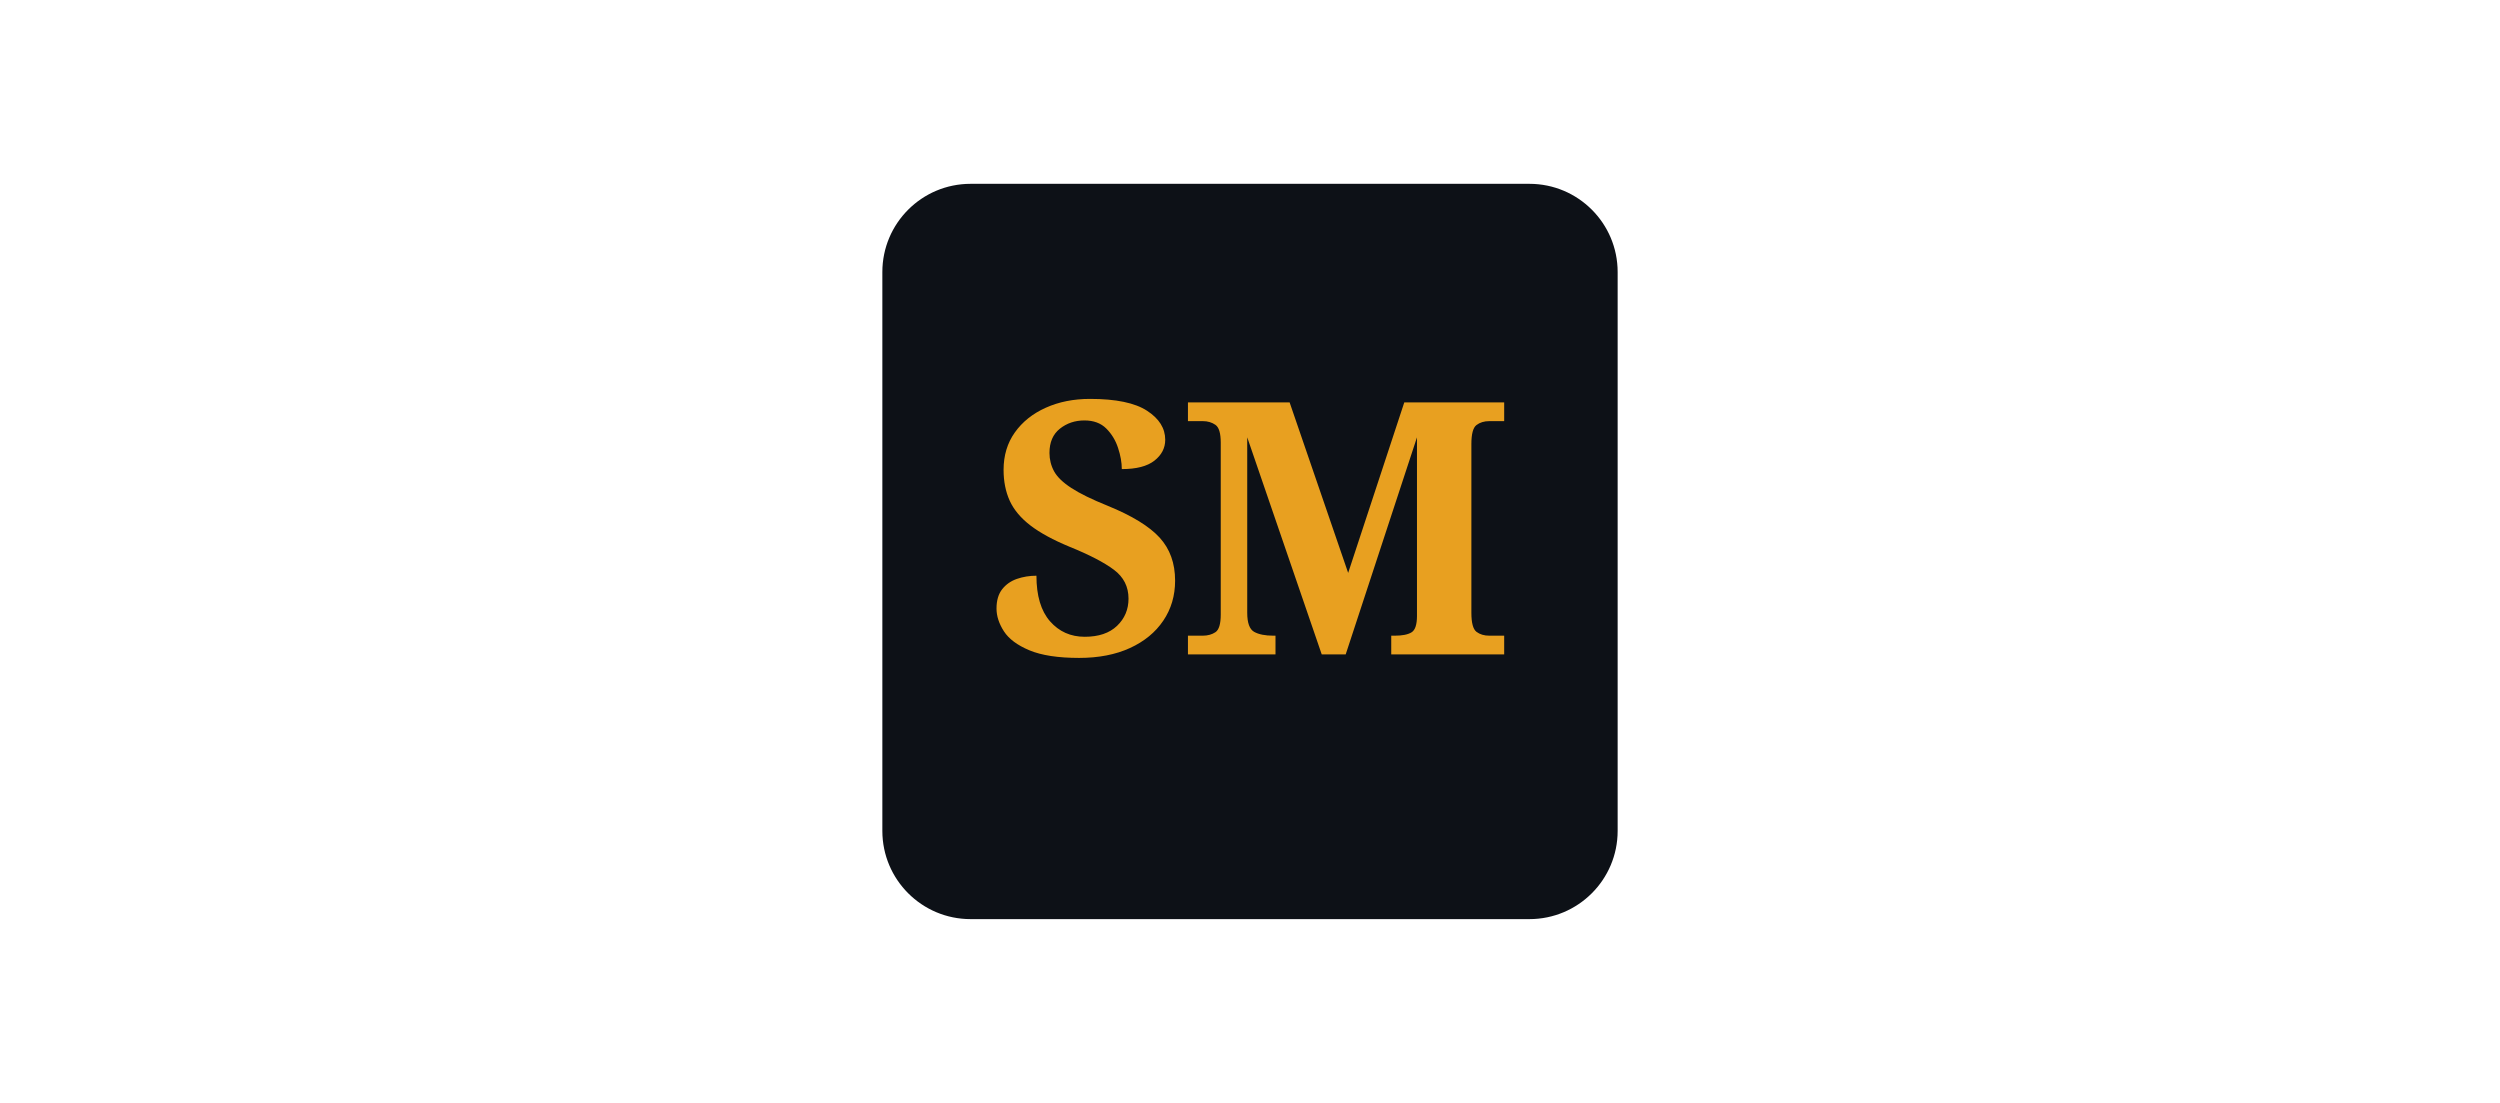
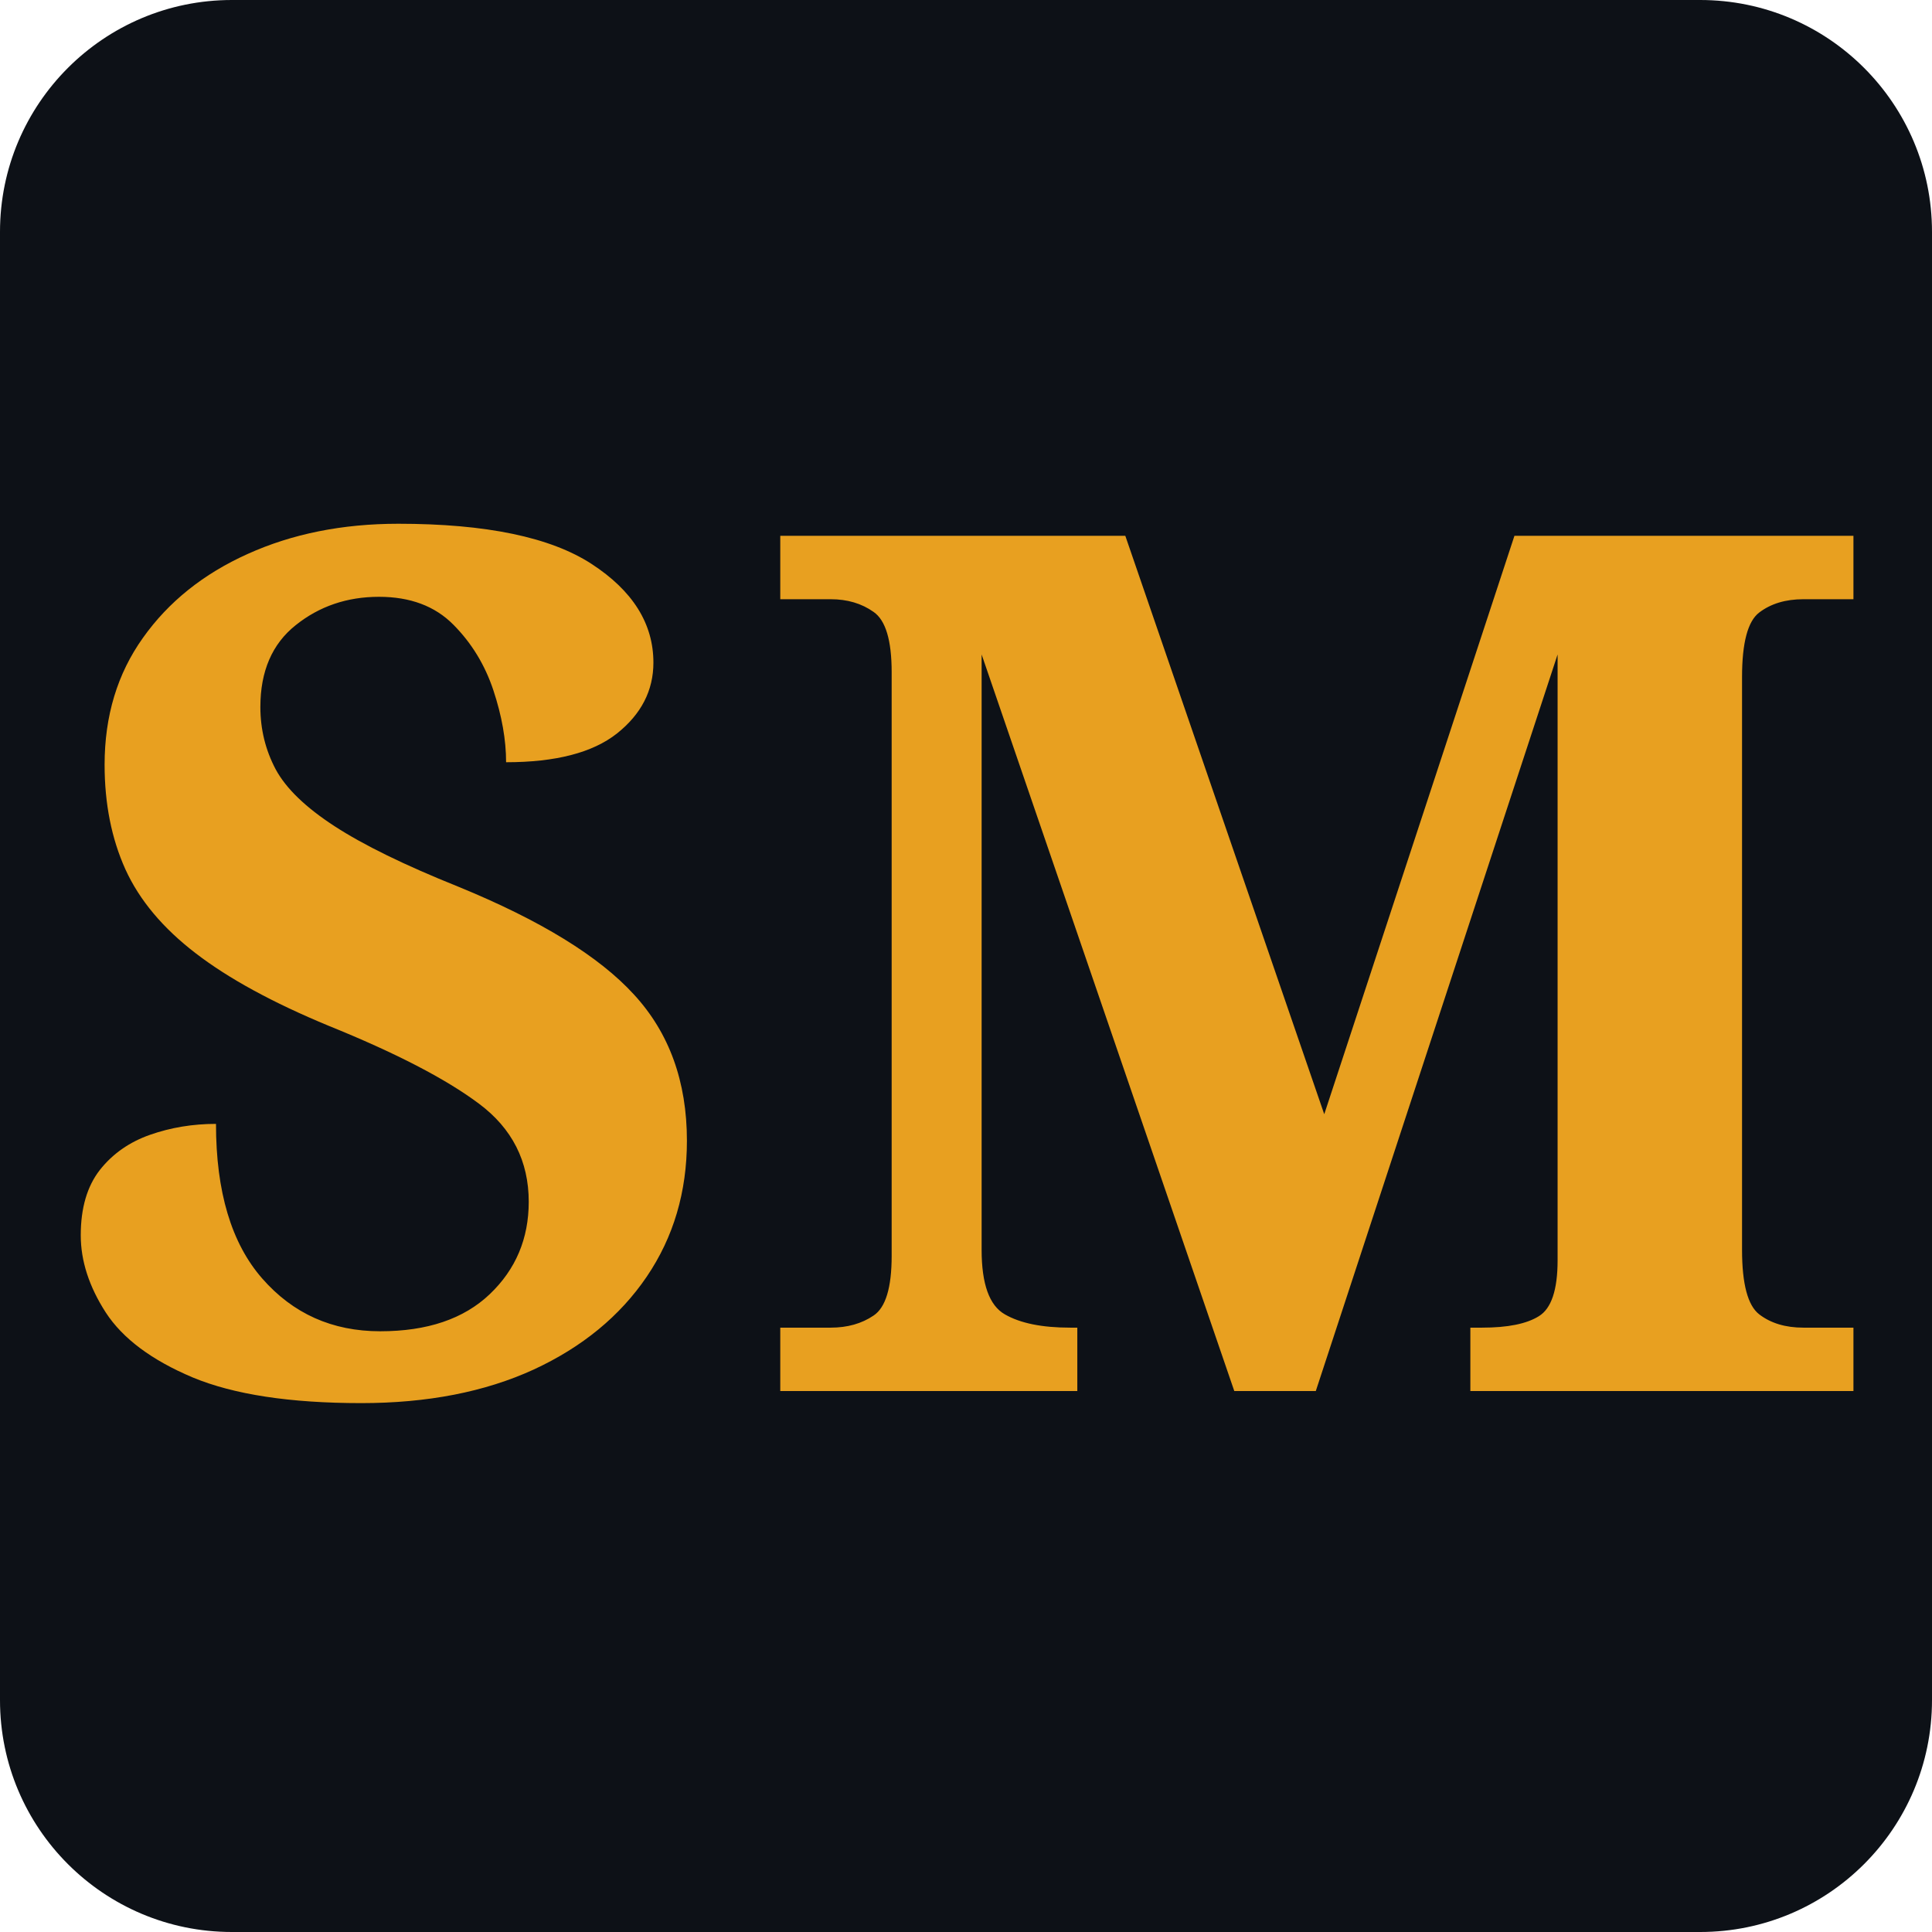
- <svg xmlns="http://www.w3.org/2000/svg" width="100%" viewBox="0 0 680 300" role="img" style="">
-   <rect x="240" y="50" width="200" height="200" rx="24" fill="#0D1117" style="fill:rgb(13, 17, 23);stroke:none;color:rgb(255, 255, 255);stroke-width:1px;stroke-linecap:butt;stroke-linejoin:miter;opacity:1;font-family:&quot;Anthropic Sans&quot;, -apple-system, BlinkMacSystemFont, &quot;Segoe UI&quot;, sans-serif;font-size:16px;font-weight:400;text-anchor:start;dominant-baseline:auto" />
-   <text x="340" y="178" text-anchor="middle" font-family="Georgia, serif" font-size="96" font-weight="700" fill="#E8A020" letter-spacing="-4" style="fill:rgb(232, 160, 32);stroke:none;color:rgb(255, 255, 255);stroke-width:1px;stroke-linecap:butt;stroke-linejoin:miter;opacity:1;font-family:Georgia, serif;font-size:96px;font-weight:700;text-anchor:middle;dominant-baseline:auto">SM</text>
+ <svg xmlns="http://www.w3.org/2000/svg" viewBox="0 0 100 100">
+   <rect width="100" height="100" rx="12" fill="#0D1117" />
+   <text x="50" y="72" text-anchor="middle" font-family="Georgia, serif" font-size="62" font-weight="700" fill="#E8A020">SM</text>
</svg>
